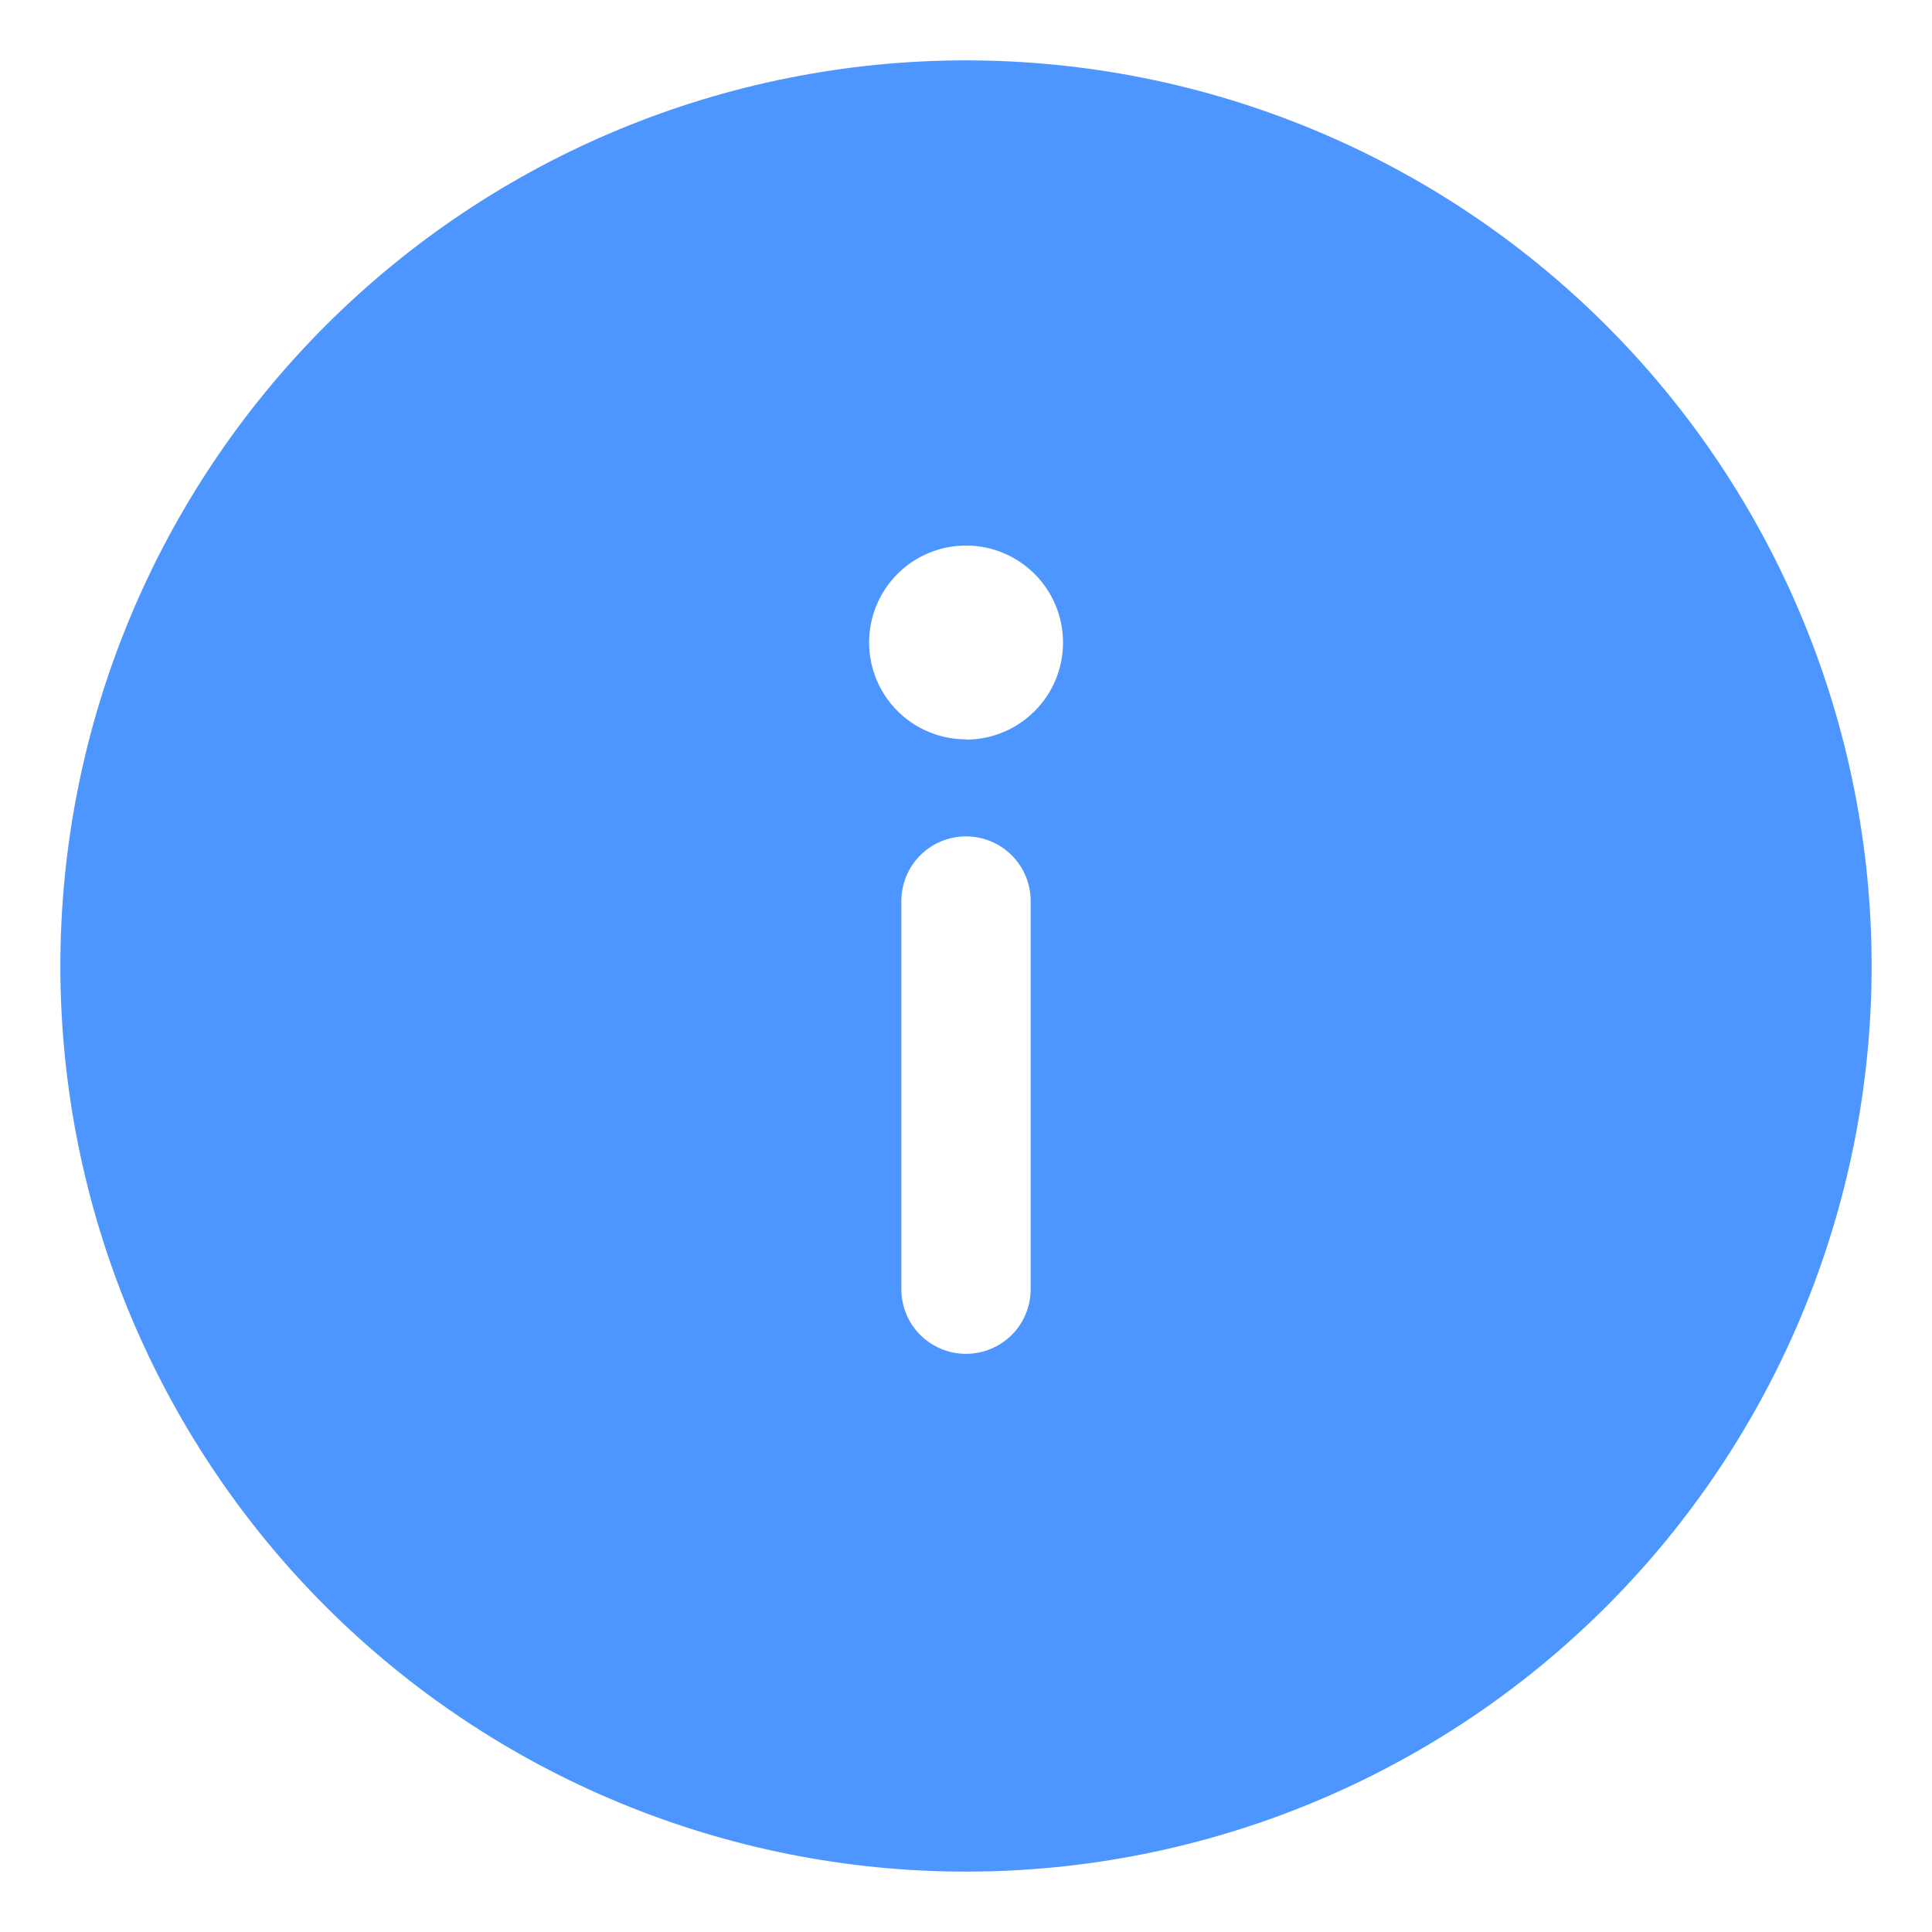
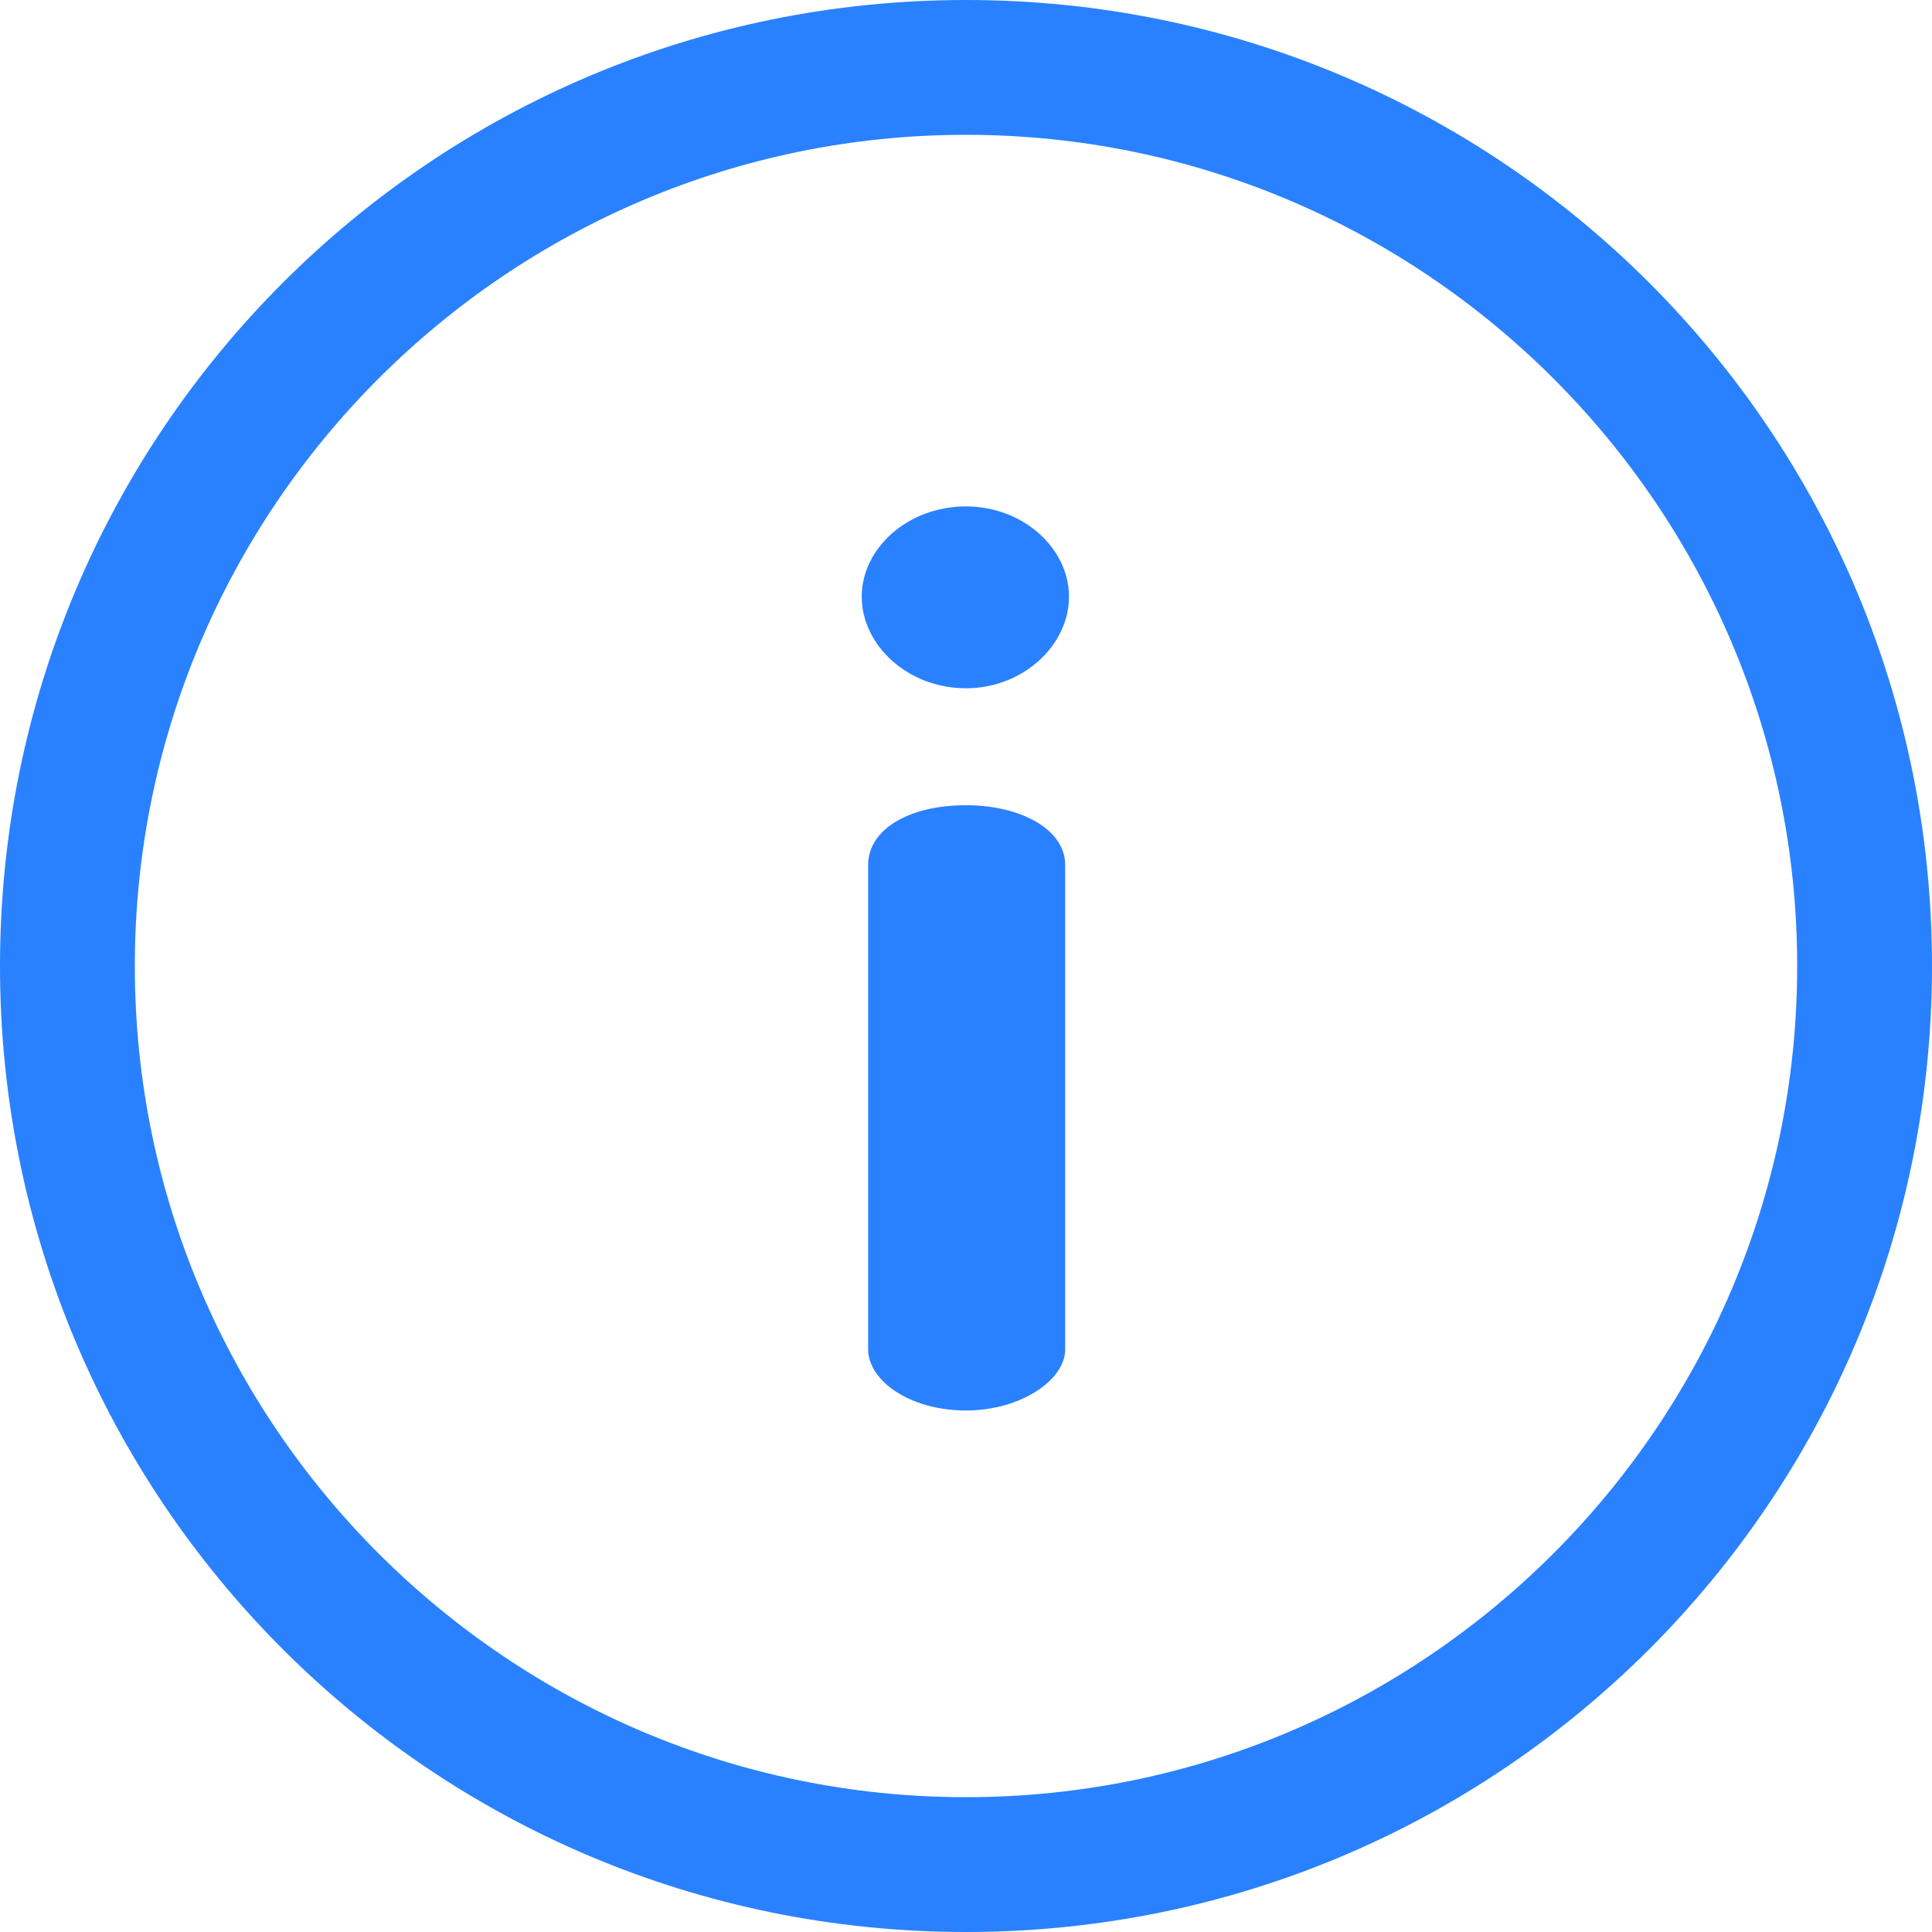
<svg xmlns="http://www.w3.org/2000/svg" width="32" height="32" viewBox="0 0 32 32" fill="none">
-   <path d="M16 1C19.978 1 23.794 2.58 26.607 5.393C29.42 8.206 31 12.022 31 16C31 19.978 29.42 23.794 26.607 26.607C23.794 29.42 19.978 31 16 31C12.022 31 8.206 29.42 5.393 26.607C2.58 23.794 1 19.978 1 16C1 12.022 2.58 8.206 5.393 5.393C8.206 2.58 12.022 1 16 1ZM16 12.25C16.211 12.25 16.42 12.208 16.615 12.128C16.81 12.047 16.987 11.928 17.136 11.779C17.286 11.63 17.404 11.453 17.485 11.258C17.566 11.063 17.607 10.854 17.607 10.643C17.607 10.432 17.566 10.223 17.485 10.028C17.404 9.833 17.286 9.656 17.136 9.506C16.987 9.357 16.81 9.239 16.615 9.158C16.42 9.077 16.211 9.036 16 9.036C15.574 9.036 15.166 9.205 14.865 9.506C14.564 9.807 14.395 10.215 14.395 10.641C14.395 11.066 14.564 11.475 14.865 11.776C15.166 12.077 15.574 12.246 16 12.246M17.071 14.924C17.071 14.64 16.959 14.368 16.758 14.167C16.557 13.966 16.284 13.853 16 13.853C15.716 13.853 15.443 13.966 15.242 14.167C15.041 14.368 14.929 14.64 14.929 14.924V21.353C14.929 21.637 15.041 21.91 15.242 22.11C15.443 22.311 15.716 22.424 16 22.424C16.284 22.424 16.557 22.311 16.758 22.11C16.959 21.91 17.071 21.637 17.071 21.353V14.924Z" fill="#4D96FF" />
+   <path d="M16 0C7.157 0 0 7.156 0 16C0 24.843 7.156 32 16 32C24.843 32 32 24.844 32 16C32 7.157 24.844 0 16 0ZM16 29.767C8.409 29.767 2.233 23.591 2.233 16C2.233 8.409 8.409 2.233 16 2.233C23.591 2.233 29.767 8.409 29.767 16C29.767 23.591 23.591 29.767 16 29.767Z" fill="#2981FF" />
+   <path d="M16 13.337C15.053 13.337 14.379 13.738 14.379 14.327V22.351C14.379 22.857 15.053 23.362 16 23.362C16.906 23.362 17.643 22.857 17.643 22.351V14.327C17.643 13.737 16.906 13.337 16 13.337ZM16 8.388C15.032 8.388 14.273 9.083 14.273 9.883C14.273 10.684 15.032 11.4 16 11.4C16.948 11.4 17.706 10.684 17.706 9.883C17.706 9.083 16.948 8.388 16 8.388Z" fill="#2981FF" />
</svg>
